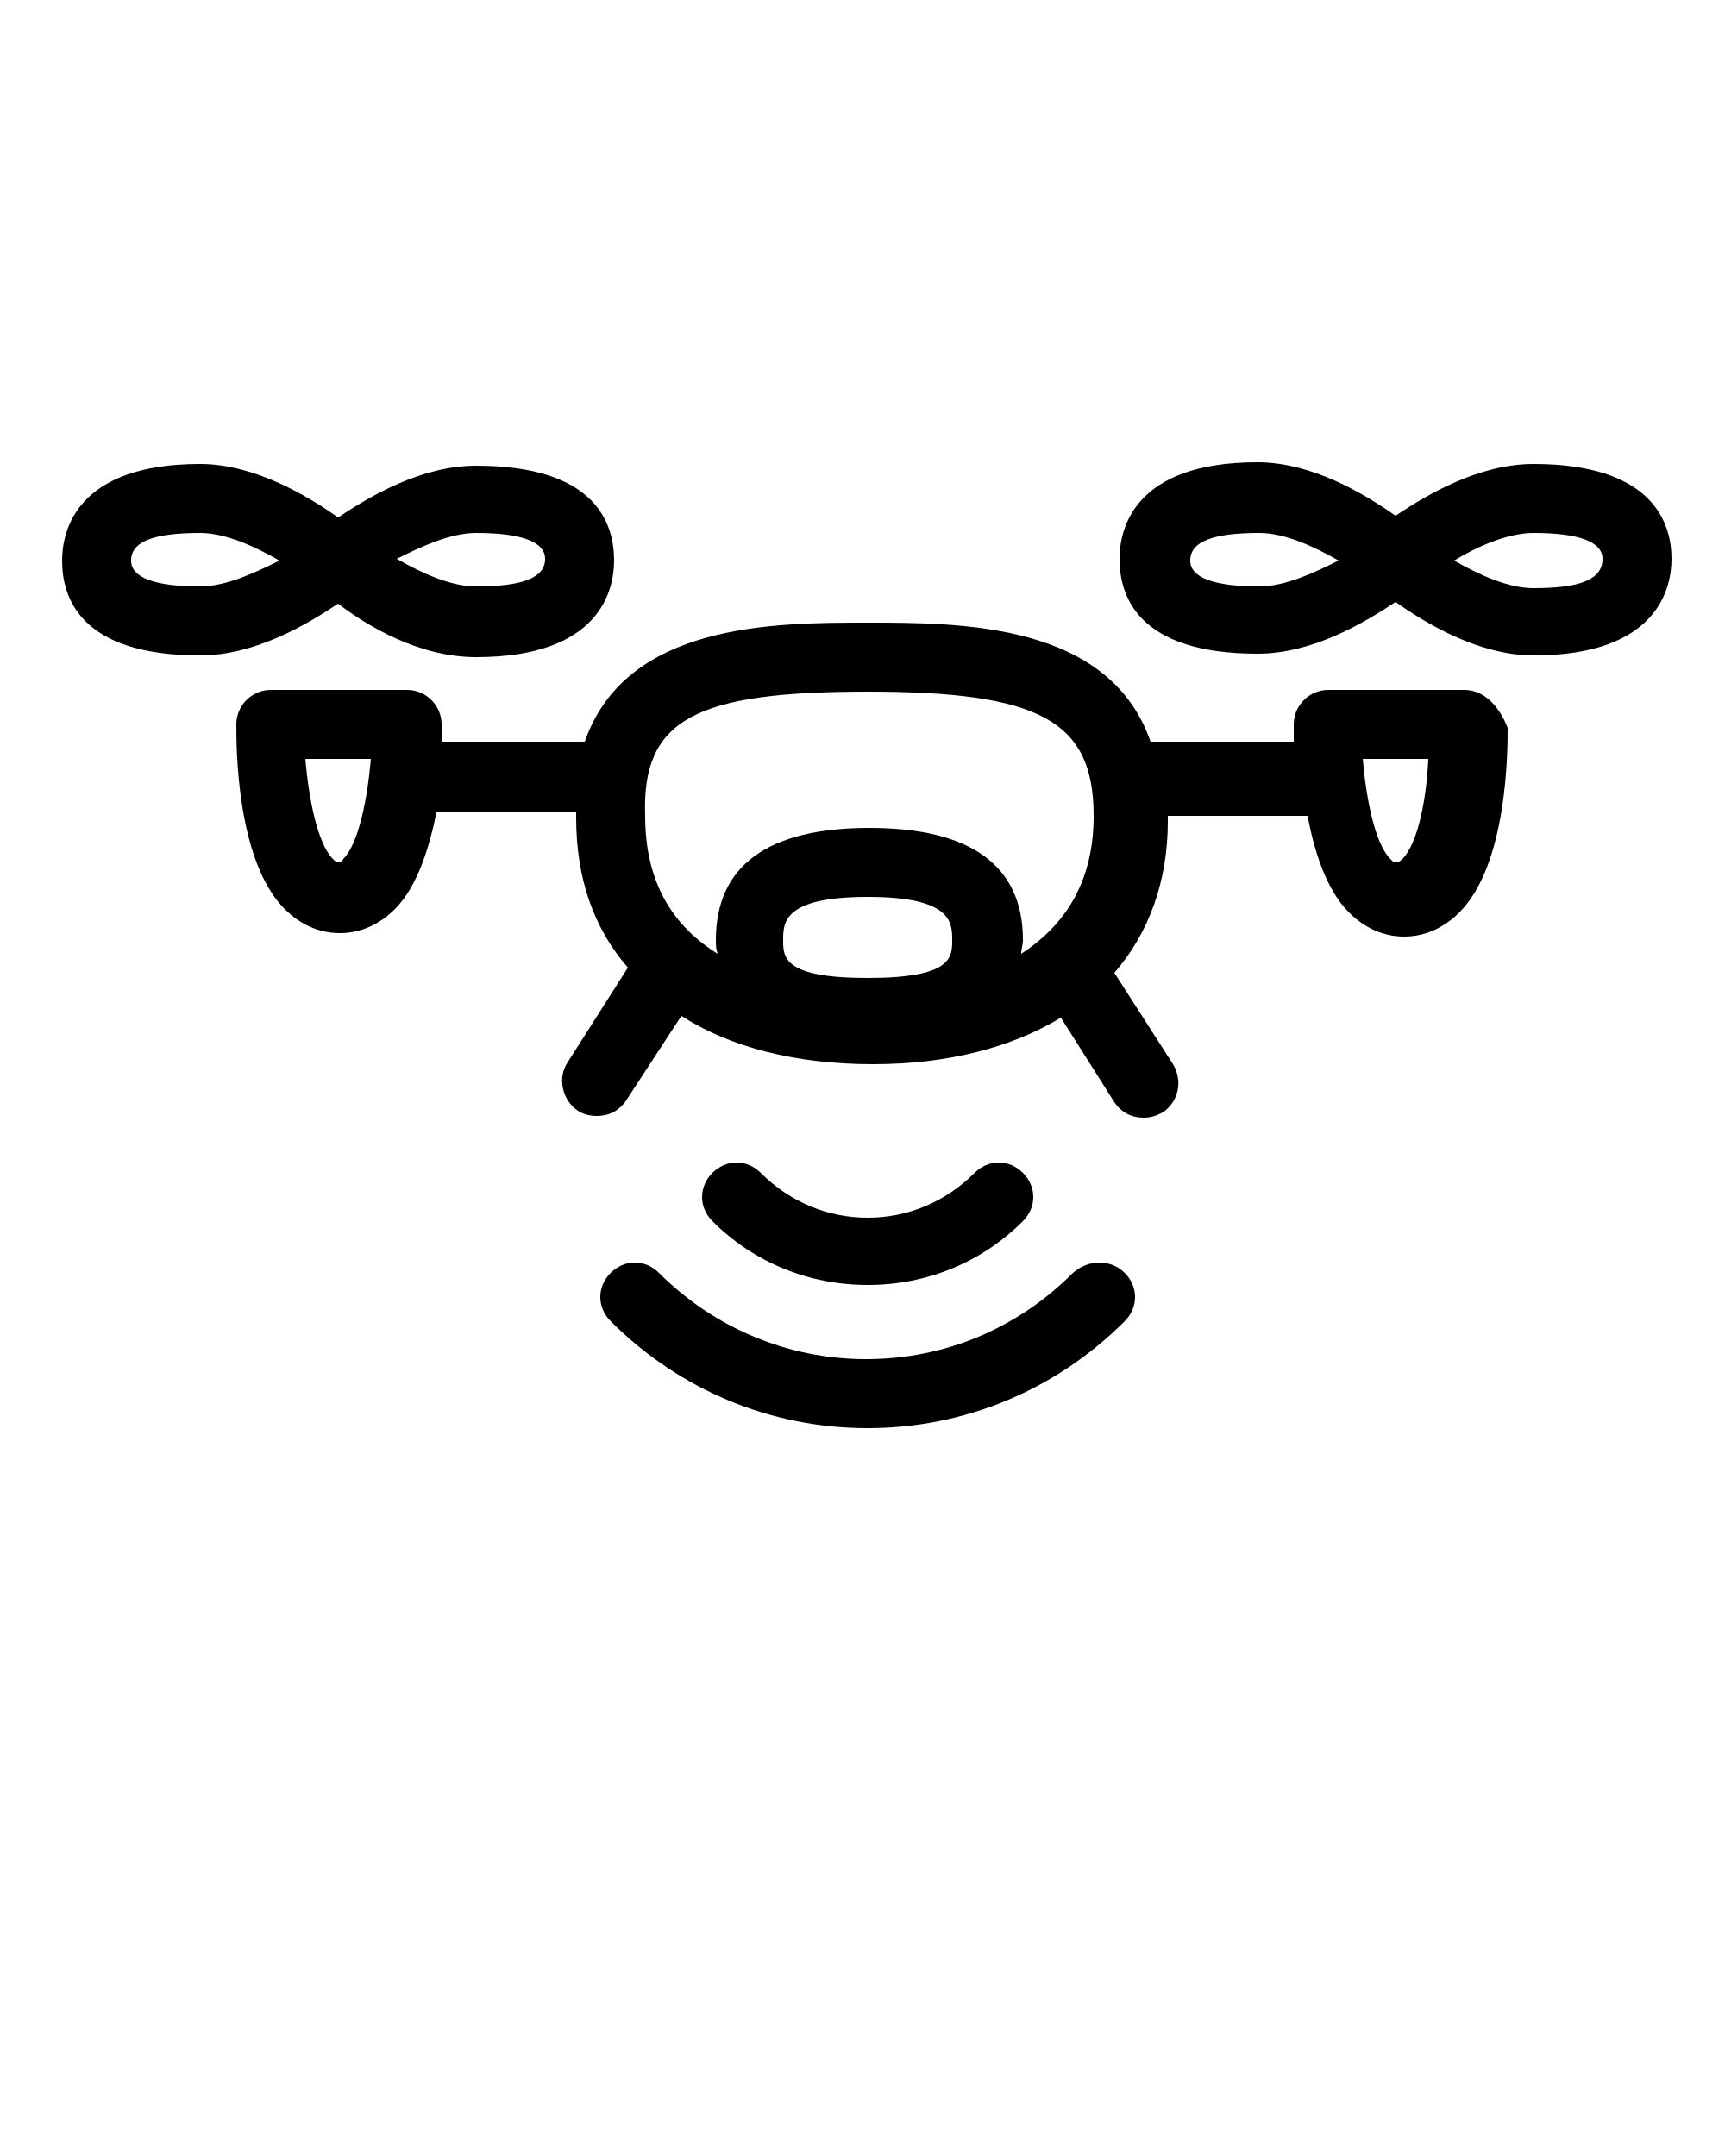
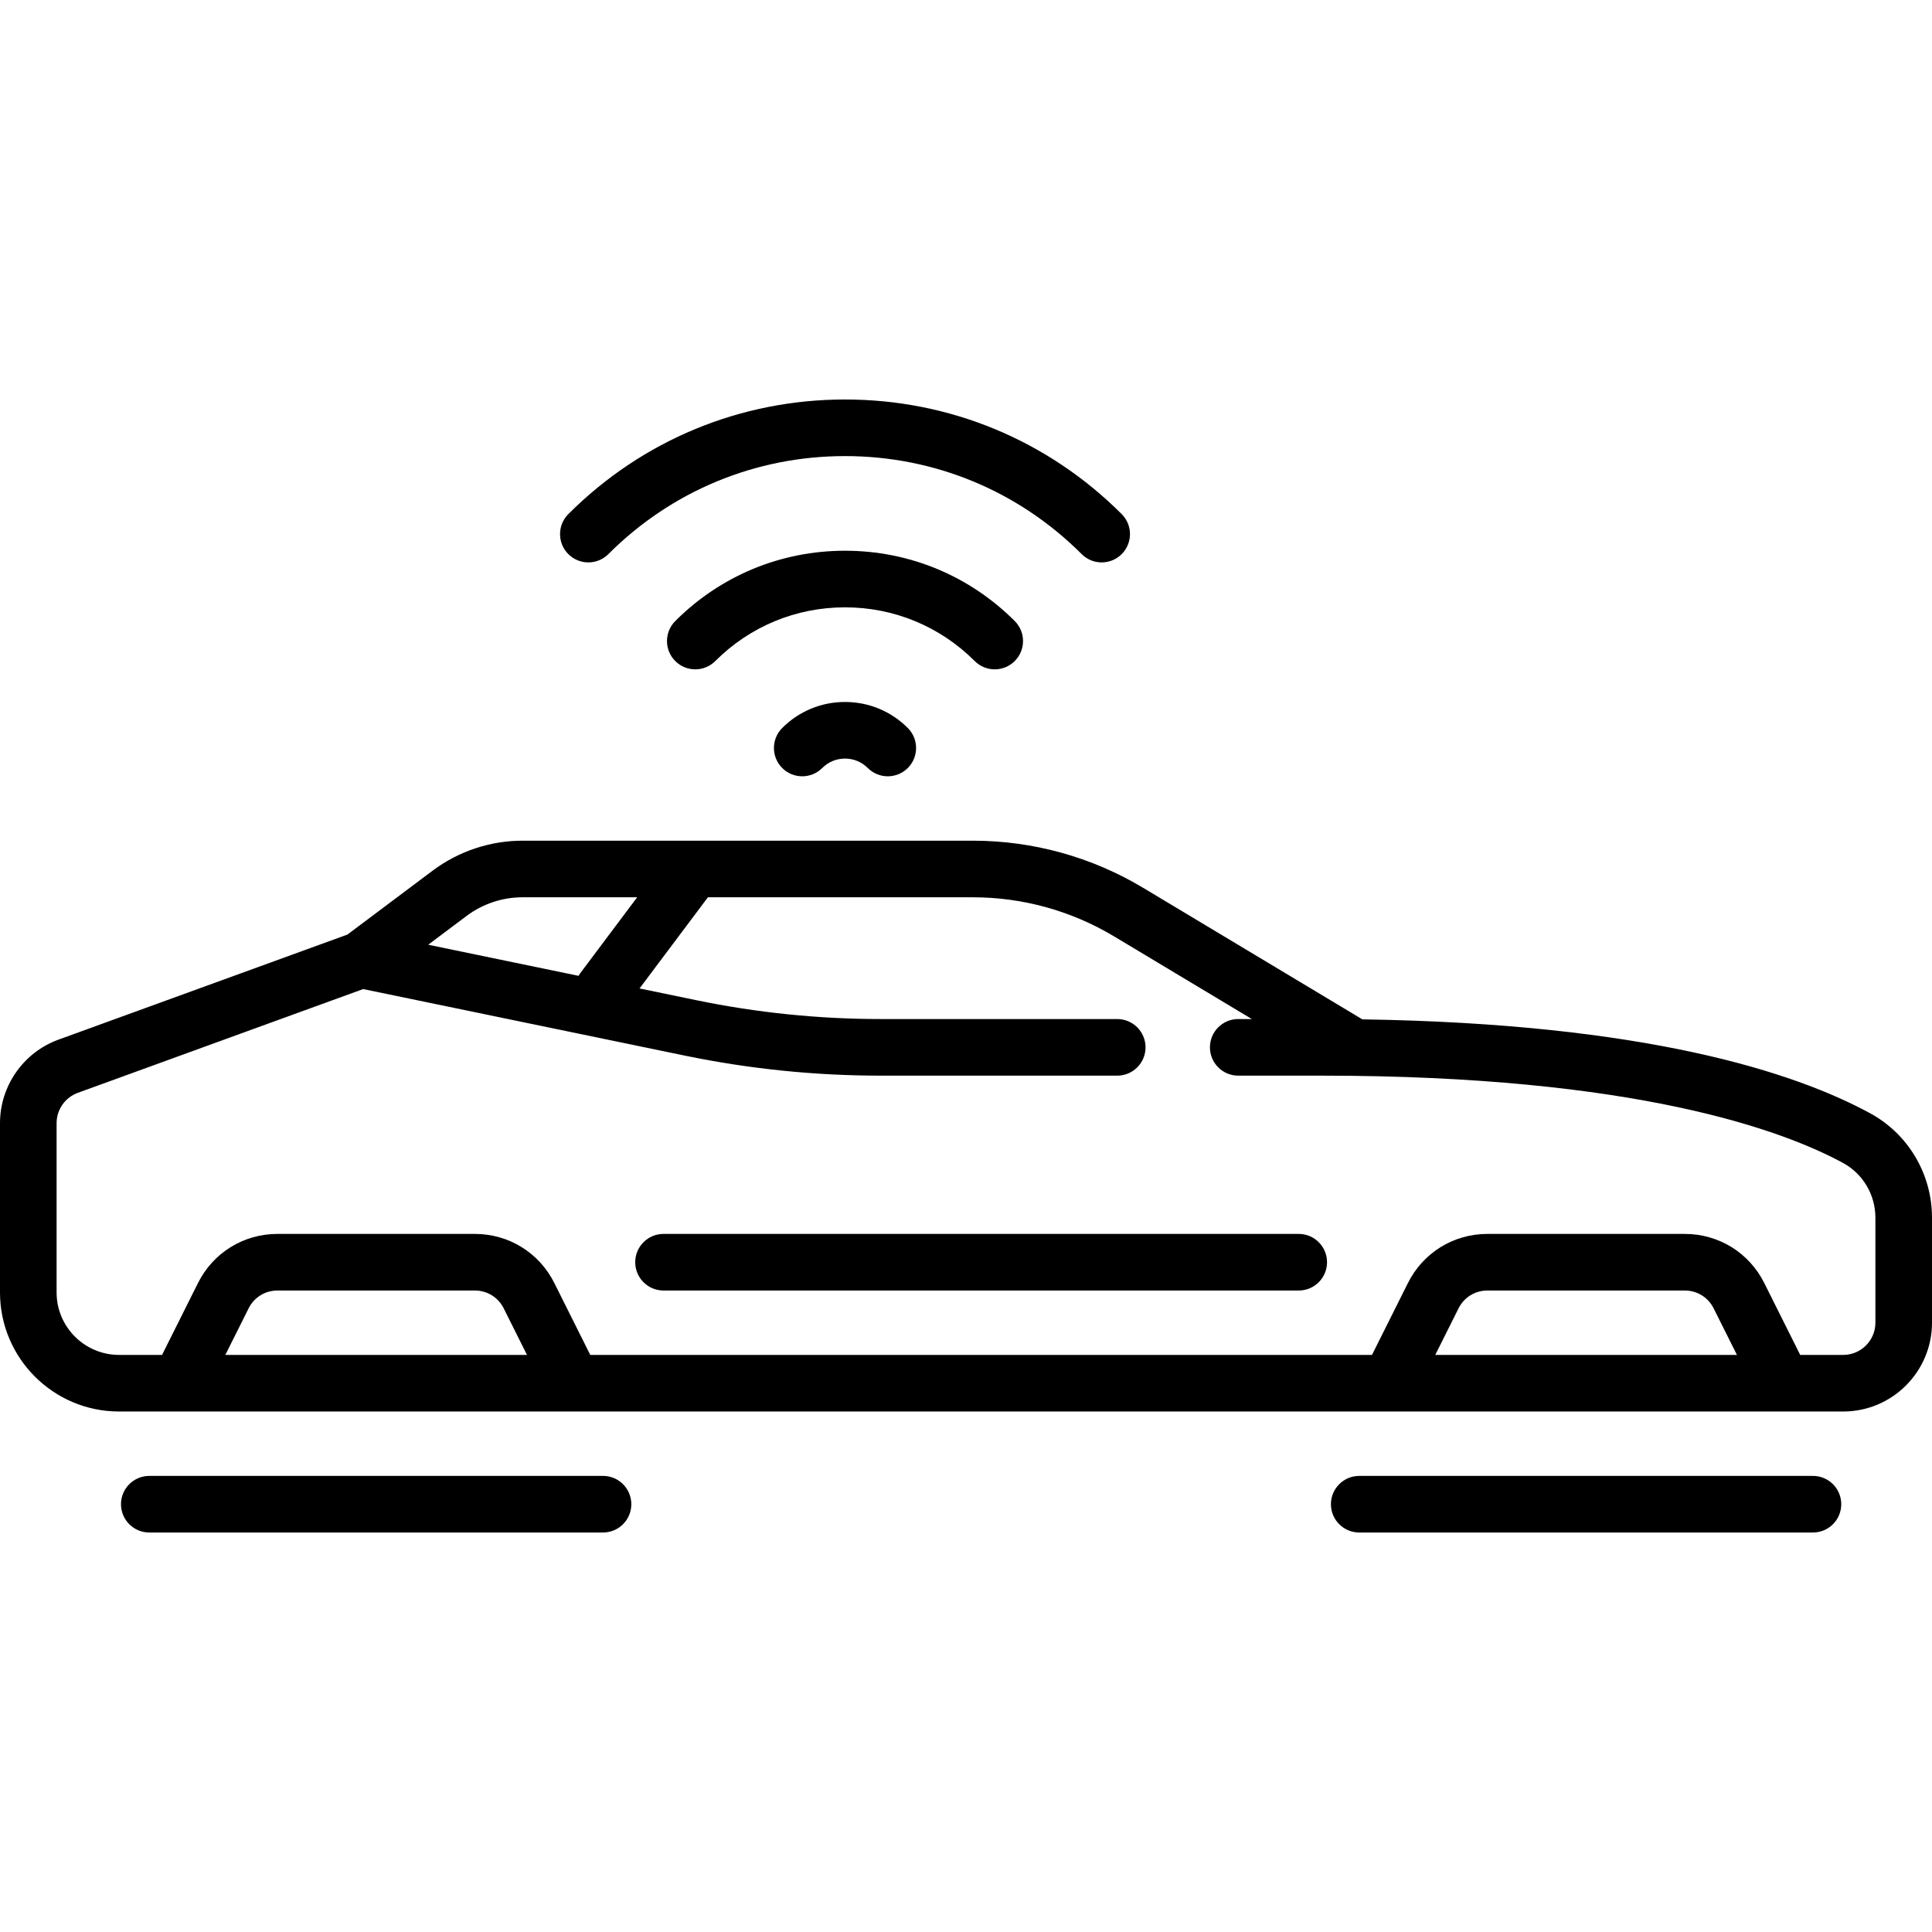
- <svg xmlns="http://www.w3.org/2000/svg" version="1.1" x="0px" y="0px" viewBox="0 0 100 125" enable-background="new 0 0 100 100" xml:space="preserve">
-   <path d="M84.9,40H77c-1.1,0-2,0.9-2,2c0,0.2,0,0.6,0,1h-8.3c-2.4-6.9-11-6.9-16.4-6.9c-5.4,0-14,0-16.4,6.9h-8.3c0-0.5,0-0.8,0-1  c0-1.1-0.9-2-2-2h-7.9c-1.1,0-2,0.9-2,2c0,1.3,0,7.9,2.8,10.7c0.9,0.9,2,1.4,3.2,1.4s2.3-0.5,3.2-1.4c1.3-1.3,2-3.6,2.4-5.6h8.1  c0,0.1,0,0.2,0,0.3c0,3.5,1,6.4,3,8.7l-3.5,5.5c-0.6,0.9-0.3,2.2,0.6,2.8c0.3,0.2,0.7,0.3,1.1,0.3c0.7,0,1.3-0.3,1.7-0.9l3.2-4.9  c2.8,1.8,6.6,2.8,11.1,2.8c4.4,0,8.1-1,10.9-2.7l3.1,4.9c0.4,0.6,1,0.9,1.7,0.9c0.4,0,0.7-0.1,1.1-0.3c0.9-0.6,1.2-1.8,0.6-2.8  l-3.4-5.3c2-2.3,3.1-5.3,3.1-8.8c0-0.1,0-0.2,0-0.3h8.1c0.4,2.1,1.1,4.3,2.4,5.6c0.9,0.9,2,1.4,3.2,1.4s2.3-0.5,3.2-1.4  c2.8-2.8,2.8-9.4,2.8-10.7C86.9,40.9,86,40,84.9,40z M19.9,49.8C19.8,50,19.7,50,19.6,50s-0.1,0-0.3-0.2c-0.9-0.9-1.4-3.5-1.6-5.8  h3.8C21.3,46.3,20.8,48.9,19.9,49.8z M50.3,40.1c10,0,13.1,1.7,13.1,7.2c0,4.1-1.9,6.5-4.2,8c0-0.3,0.1-0.5,0.1-0.8  c0-4.3-3-6.5-8.9-6.5c-5.9,0-8.9,2.2-8.9,6.5c0,0.3,0,0.5,0.1,0.8c-2.4-1.5-4.2-3.9-4.2-8C37.2,41.7,40.3,40.1,50.3,40.1z   M45.4,54.5c0-1,0-2.5,4.9-2.5c4.9,0,4.9,1.5,4.9,2.5c0,1,0,2.2-4.9,2.2C45.4,56.7,45.4,55.5,45.4,54.5z M81.3,49.8  C81.1,50,81,50,80.9,50c-0.1,0-0.1,0-0.3-0.2c-0.9-0.9-1.4-3.5-1.6-5.8h3.8C82.7,46.3,82.2,48.9,81.3,49.8z M65.2,73.8  c0.8,0.8,0.8,2,0,2.8c-4,4-9.3,6.2-14.9,6.2c-5.6,0-10.9-2.2-14.9-6.2c-0.8-0.8-0.8-2,0-2.8c0.8-0.8,2-0.8,2.8,0c3.2,3.2,7.5,5,12,5  c4.6,0,8.8-1.8,12-5C63.1,73,64.4,73,65.2,73.8z M50.3,74.5c-3.4,0-6.6-1.3-9-3.7c-0.8-0.8-0.8-2,0-2.8c0.8-0.8,2-0.8,2.8,0  c1.7,1.7,3.9,2.6,6.2,2.6c2.3,0,4.5-0.9,6.2-2.6c0.8-0.8,2-0.8,2.8,0s0.8,2,0,2.8C56.9,73.2,53.7,74.5,50.3,74.5z M27.6,38.1  C27.6,38.1,27.6,38.1,27.6,38.1c7.2,0,8-3.9,8-5.6c0-2.1-1-5.5-8-5.5c-3.2,0-6.2,1.8-8,3c-1.7-1.2-4.8-3.1-8-3.1c-7.2,0-8,3.9-8,5.6  c0,2.1,1,5.5,8,5.5c0,0,0,0,0,0c3.2,0,6.2-1.8,8-3C21.3,36.3,24.3,38.1,27.6,38.1z M27.6,30.9c2.6,0,4,0.5,4,1.5  c0,1.1-1.3,1.6-4,1.6c-1.5,0-3.2-0.8-4.6-1.6C24.4,31.7,26.1,30.9,27.6,30.9z M11.6,34c-2.6,0-4-0.5-4-1.5c0-1.1,1.3-1.6,4-1.6  c1.5,0,3.2,0.8,4.6,1.6C14.8,33.2,13.1,34,11.6,34z M88.9,26.9c-3.2,0-6.2,1.8-8,3c-1.7-1.2-4.8-3.1-8-3.1c-7.2,0-8,3.9-8,5.6  c0,2.1,1,5.5,8,5.5c0,0,0,0,0,0c3.2,0,6.2-1.8,8-3c1.7,1.2,4.8,3.1,8,3.1c0,0,0,0,0,0c7.2,0,8-3.9,8-5.6  C96.9,30.4,95.9,26.9,88.9,26.9z M73,34c-2.6,0-4-0.5-4-1.5c0-1.1,1.3-1.6,4-1.6c1.5,0,3.2,0.8,4.6,1.6C76.2,33.2,74.5,34,73,34z   M88.9,34.1c-1.5,0-3.2-0.8-4.6-1.6c1.3-0.8,3.1-1.6,4.6-1.6c2.6,0,4,0.5,4,1.5C92.9,33.6,91.6,34.1,88.9,34.1z" />
+ <svg xmlns="http://www.w3.org/2000/svg" version="1.1" id="Capa_1" x="0px" y="0px" viewBox="0 0 511.999 511.999" style="enable-background:new 0 0 511.999 511.999;" xml:space="preserve">
+   <g>
+     <g>
+       <path d="M495.584,295.016c-20.014-10.876-59.441-23.747-134.544-24.876l-58.094-34.857c-13.62-8.172-29.216-12.492-45.101-12.492    H138.43c-8.505,0-16.935,2.81-23.739,7.913l-22.624,16.968L15.49,275.518C6.225,278.886,0,287.774,0,297.633v44.883    c0,17.396,14.152,31.548,31.548,31.548h456.919c12.976,0,23.532-10.557,23.532-23.532v-27.818    C512,311.131,505.71,300.518,495.584,295.016z M123.691,242.703c4.224-3.168,9.458-4.913,14.739-4.913h30.425l-15.048,20.064    c-0.182,0.243-0.342,0.495-0.49,0.751l-39.838-8.242L123.691,242.703z M59.717,359.063l6.173-12.347    c1.455-2.91,4.379-4.717,7.632-4.717h52.328c3.252,0,6.177,1.807,7.632,4.716l6.174,12.348H59.717z M380.362,359.063l6.173-12.347    c1.455-2.91,4.379-4.717,7.632-4.717h52.328c3.252,0,6.177,1.807,7.632,4.716l6.174,12.348H380.362z M488.468,359.065h-11.397    l-9.528-19.057C463.531,331.984,455.466,327,446.495,327h-52.328c-8.971,0-17.036,4.984-21.048,13.008l-9.528,19.056H156.426    l-9.528-19.057c-4.012-8.023-12.077-13.008-21.048-13.008H73.521c-8.971,0-17.036,4.984-21.048,13.008l-9.528,19.056H31.548    c-9.125,0-16.548-7.423-16.548-16.548v-44.883c0-3.575,2.257-6.797,5.616-8.019l75.625-27.5l85.232,17.634    c17.029,3.523,34.479,5.31,51.867,5.31h62.74c4.142,0,7.5-3.358,7.5-7.5c0-4.142-3.358-7.5-7.5-7.5h-62.74    c-16.369,0-32.797-1.682-48.828-4.998l-15.028-3.109l18.12-24.16h70.24c13.167,0,26.094,3.581,37.383,10.354l36.522,21.913h-3.605    c-4.142,0-7.5,3.358-7.5,7.5c0,4.142,3.358,7.5,7.5,7.5h22.116c83.167,0,122.261,14.496,138.162,23.137    c5.291,2.875,8.577,8.438,8.577,14.519v27.82H497C497,355.237,493.172,359.065,488.468,359.065z" />
+     </g>
+   </g>
+   <g>
+     <g>
+       <path d="M344.177,327H175.839c-4.142,0-7.5,3.358-7.5,7.5c0,4.142,3.358,7.5,7.5,7.5h168.338c4.142,0,7.5-3.358,7.5-7.5    C351.677,330.359,348.319,327,344.177,327z" />
+     </g>
+   </g>
+   <g>
+     <g>
+       <path d="M159.807,391.13H39.564c-4.142,0-7.5,3.358-7.5,7.5c0,4.142,3.358,7.5,7.5,7.5h120.242c4.142,0,7.5-3.358,7.5-7.5    C167.306,394.487,163.949,391.13,159.807,391.13z" />
+     </g>
+   </g>
+   <g>
+     <g>
+       <path d="M480.452,391.13H360.209c-4.142,0-7.5,3.358-7.5,7.5c0,4.142,3.358,7.5,7.5,7.5h120.242c4.142,0,7.5-3.358,7.5-7.5    C487.951,394.487,484.594,391.13,480.452,391.13z" />
+     </g>
+   </g>
+   <g>
+     <g>
+       <path d="M240.575,192.924c-4.445-4.445-10.354-6.893-16.64-6.893s-12.195,2.447-16.64,6.892c-2.929,2.929-2.928,7.678,0,10.607    c2.93,2.929,7.677,2.928,10.607,0c1.611-1.612,3.754-2.499,6.033-2.499s4.421,0.887,6.033,2.499    c1.465,1.464,3.384,2.197,5.304,2.197c1.919,0,3.839-0.732,5.303-2.196C243.504,200.602,243.504,195.854,240.575,192.924z" />
+     </g>
+   </g>
+   <g>
+     <g>
+       <path d="M297.258,136.24c-19.585-19.585-45.625-30.371-73.322-30.371c-27.697,0-53.737,10.786-73.322,30.371    c-2.929,2.929-2.929,7.678,0,10.606c2.928,2.929,7.677,2.929,10.606,0c16.752-16.752,39.025-25.978,62.716-25.978    c23.691,0,45.964,9.226,62.716,25.978c1.464,1.464,3.384,2.197,5.303,2.197s3.839-0.732,5.303-2.197    C300.187,143.917,300.187,139.169,297.258,136.24z" />
+     </g>
+   </g>
+   <g>
+     <g>
+       <path d="M268.916,164.581c-12.015-12.015-27.99-18.632-44.981-18.632c-16.992,0-32.966,6.617-44.981,18.632    c-2.929,2.929-2.929,7.678,0,10.606c2.929,2.929,7.678,2.929,10.606,0c9.182-9.182,21.389-14.238,34.375-14.238    c12.985,0,25.192,5.057,34.375,14.238c1.464,1.465,3.384,2.197,5.303,2.197s3.839-0.732,5.303-2.197    C271.845,172.258,271.845,167.51,268.916,164.581z" />
+     </g>
+   </g>
+   <g>
+ </g>
+   <g>
+ </g>
+   <g>
+ </g>
+   <g>
+ </g>
+   <g>
+ </g>
+   <g>
+ </g>
+   <g>
+ </g>
+   <g>
+ </g>
+   <g>
+ </g>
+   <g>
+ </g>
+   <g>
+ </g>
+   <g>
+ </g>
+   <g>
+ </g>
+   <g>
+ </g>
+   <g>
+ </g>
</svg>
